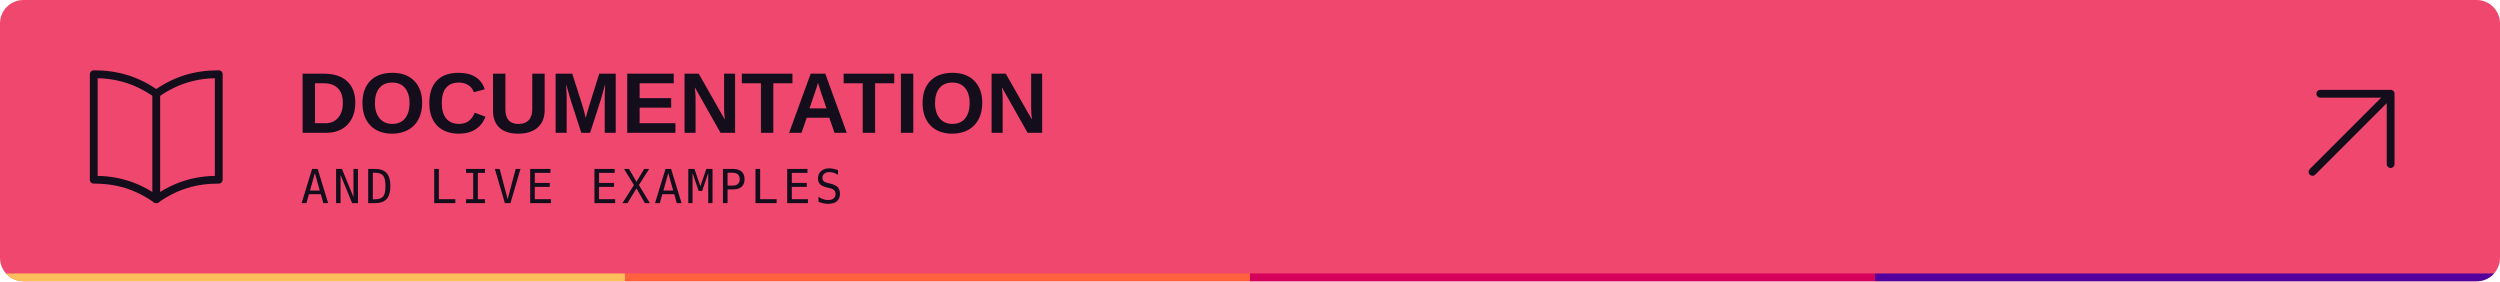
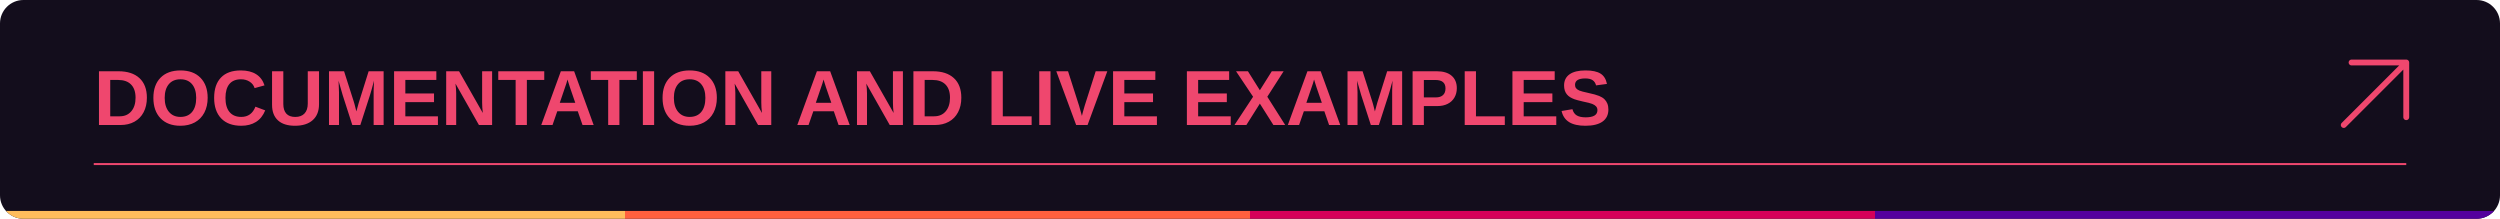
- <svg xmlns="http://www.w3.org/2000/svg" width="1280" height="144" viewBox="0 0 1280 144" role="img" aria-labelledby="title desc">
+ <svg xmlns="http://www.w3.org/2000/svg" width="1280" height="112" viewBox="0 0 1280 112" role="img" aria-labelledby="title desc">
  <defs>
    <clipPath id="panel">
-       <rect width="1280" height="144" rx="12" />
+       <rect width="1280" height="112" rx="12" />
    </clipPath>
  </defs>
  <g clip-path="url(#panel)">
-     <rect width="1280" height="144" fill="#ef476e" />
-     <g fill="none" stroke="#130d1c" stroke-width="4" stroke-linecap="round" stroke-linejoin="round">
-       <path d="M80 48c-10-7-20-10-32-10v54c12 0 22 3 32 10 10-7 20-10 32-10V38c-12 0-22 3-32 10Z" />
-       <path d="M80 48v54" />
-       <path d="m1184 88 40-40m-36 0h36v36" />
-     </g>
-     <text x="152" y="68" fill="#130d1c" font-family="'Arial Black', 'Helvetica Neue', Arial, sans-serif" font-weight="900" font-size="44">DOCUMENTATION</text>
-     <text x="154" y="104" fill="#130d1c" font-family="'Feature Mono', 'SFMono-Regular', Menlo, Consolas, monospace" font-size="24" letter-spacing="2">AND LIVE EXAMPLES</text>
-     <rect y="140" width="320" height="4" fill="#ffbd5c" />
-     <rect x="320" y="140" width="320" height="4" fill="#ff603e" />
-     <rect x="640" y="140" width="320" height="4" fill="#d50059" />
-     <rect x="960" y="140" width="320" height="4" fill="#54009d" />
+     <rect width="1280" height="112" fill="#130d1c" />
+     <text x="48" y="64" fill="#ef476e" font-family="'Arial Black', 'Helvetica Neue', Arial, sans-serif" font-weight="900" font-size="40">DOCUMENTATION AND LIVE EXAMPLES</text>
+     <path d="m1200 64 32-32m-28 0h28v28" fill="none" stroke="#ef476e" stroke-width="3" stroke-linecap="round" stroke-linejoin="round" />
+     <line x1="48" y1="84" x2="1232" y2="84" stroke="#ef476e" />
+     <rect y="108" width="320" height="4" fill="#ffbd5c" />
+     <rect x="320" y="108" width="320" height="4" fill="#ff603e" />
+     <rect x="640" y="108" width="320" height="4" fill="#d50059" />
+     <rect x="960" y="108" width="320" height="4" fill="#54009d" />
  </g>
</svg>
